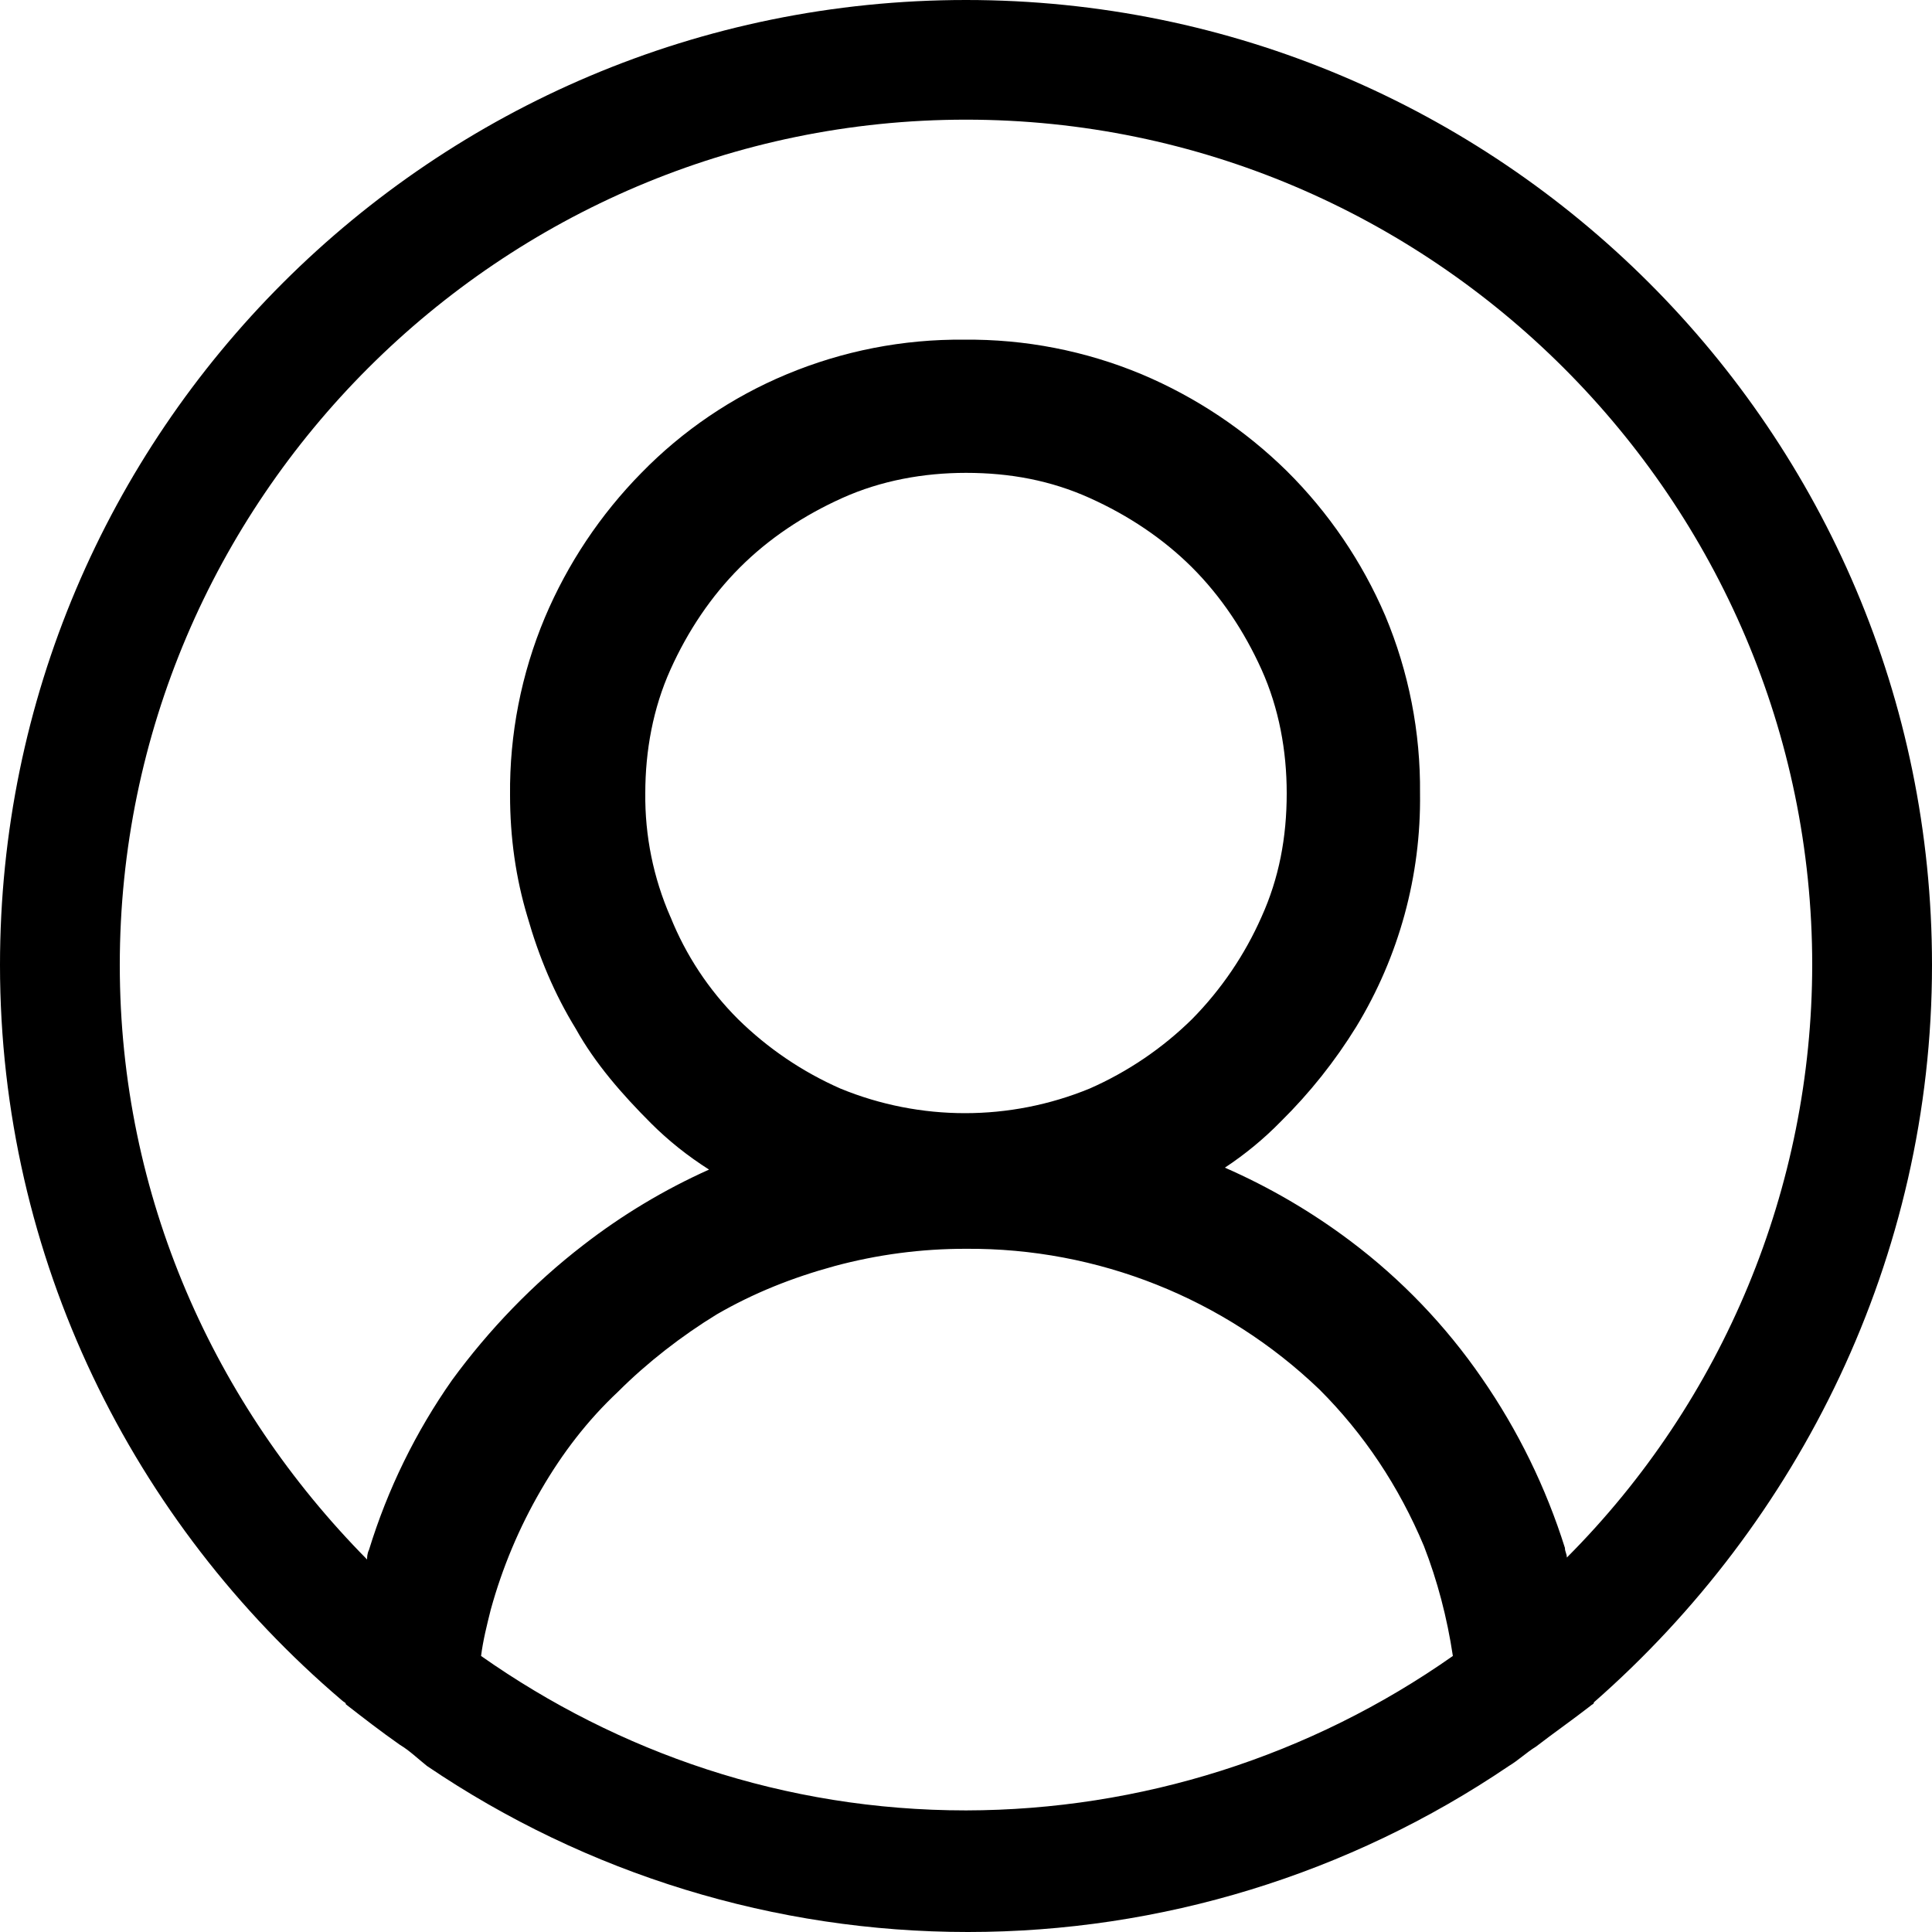
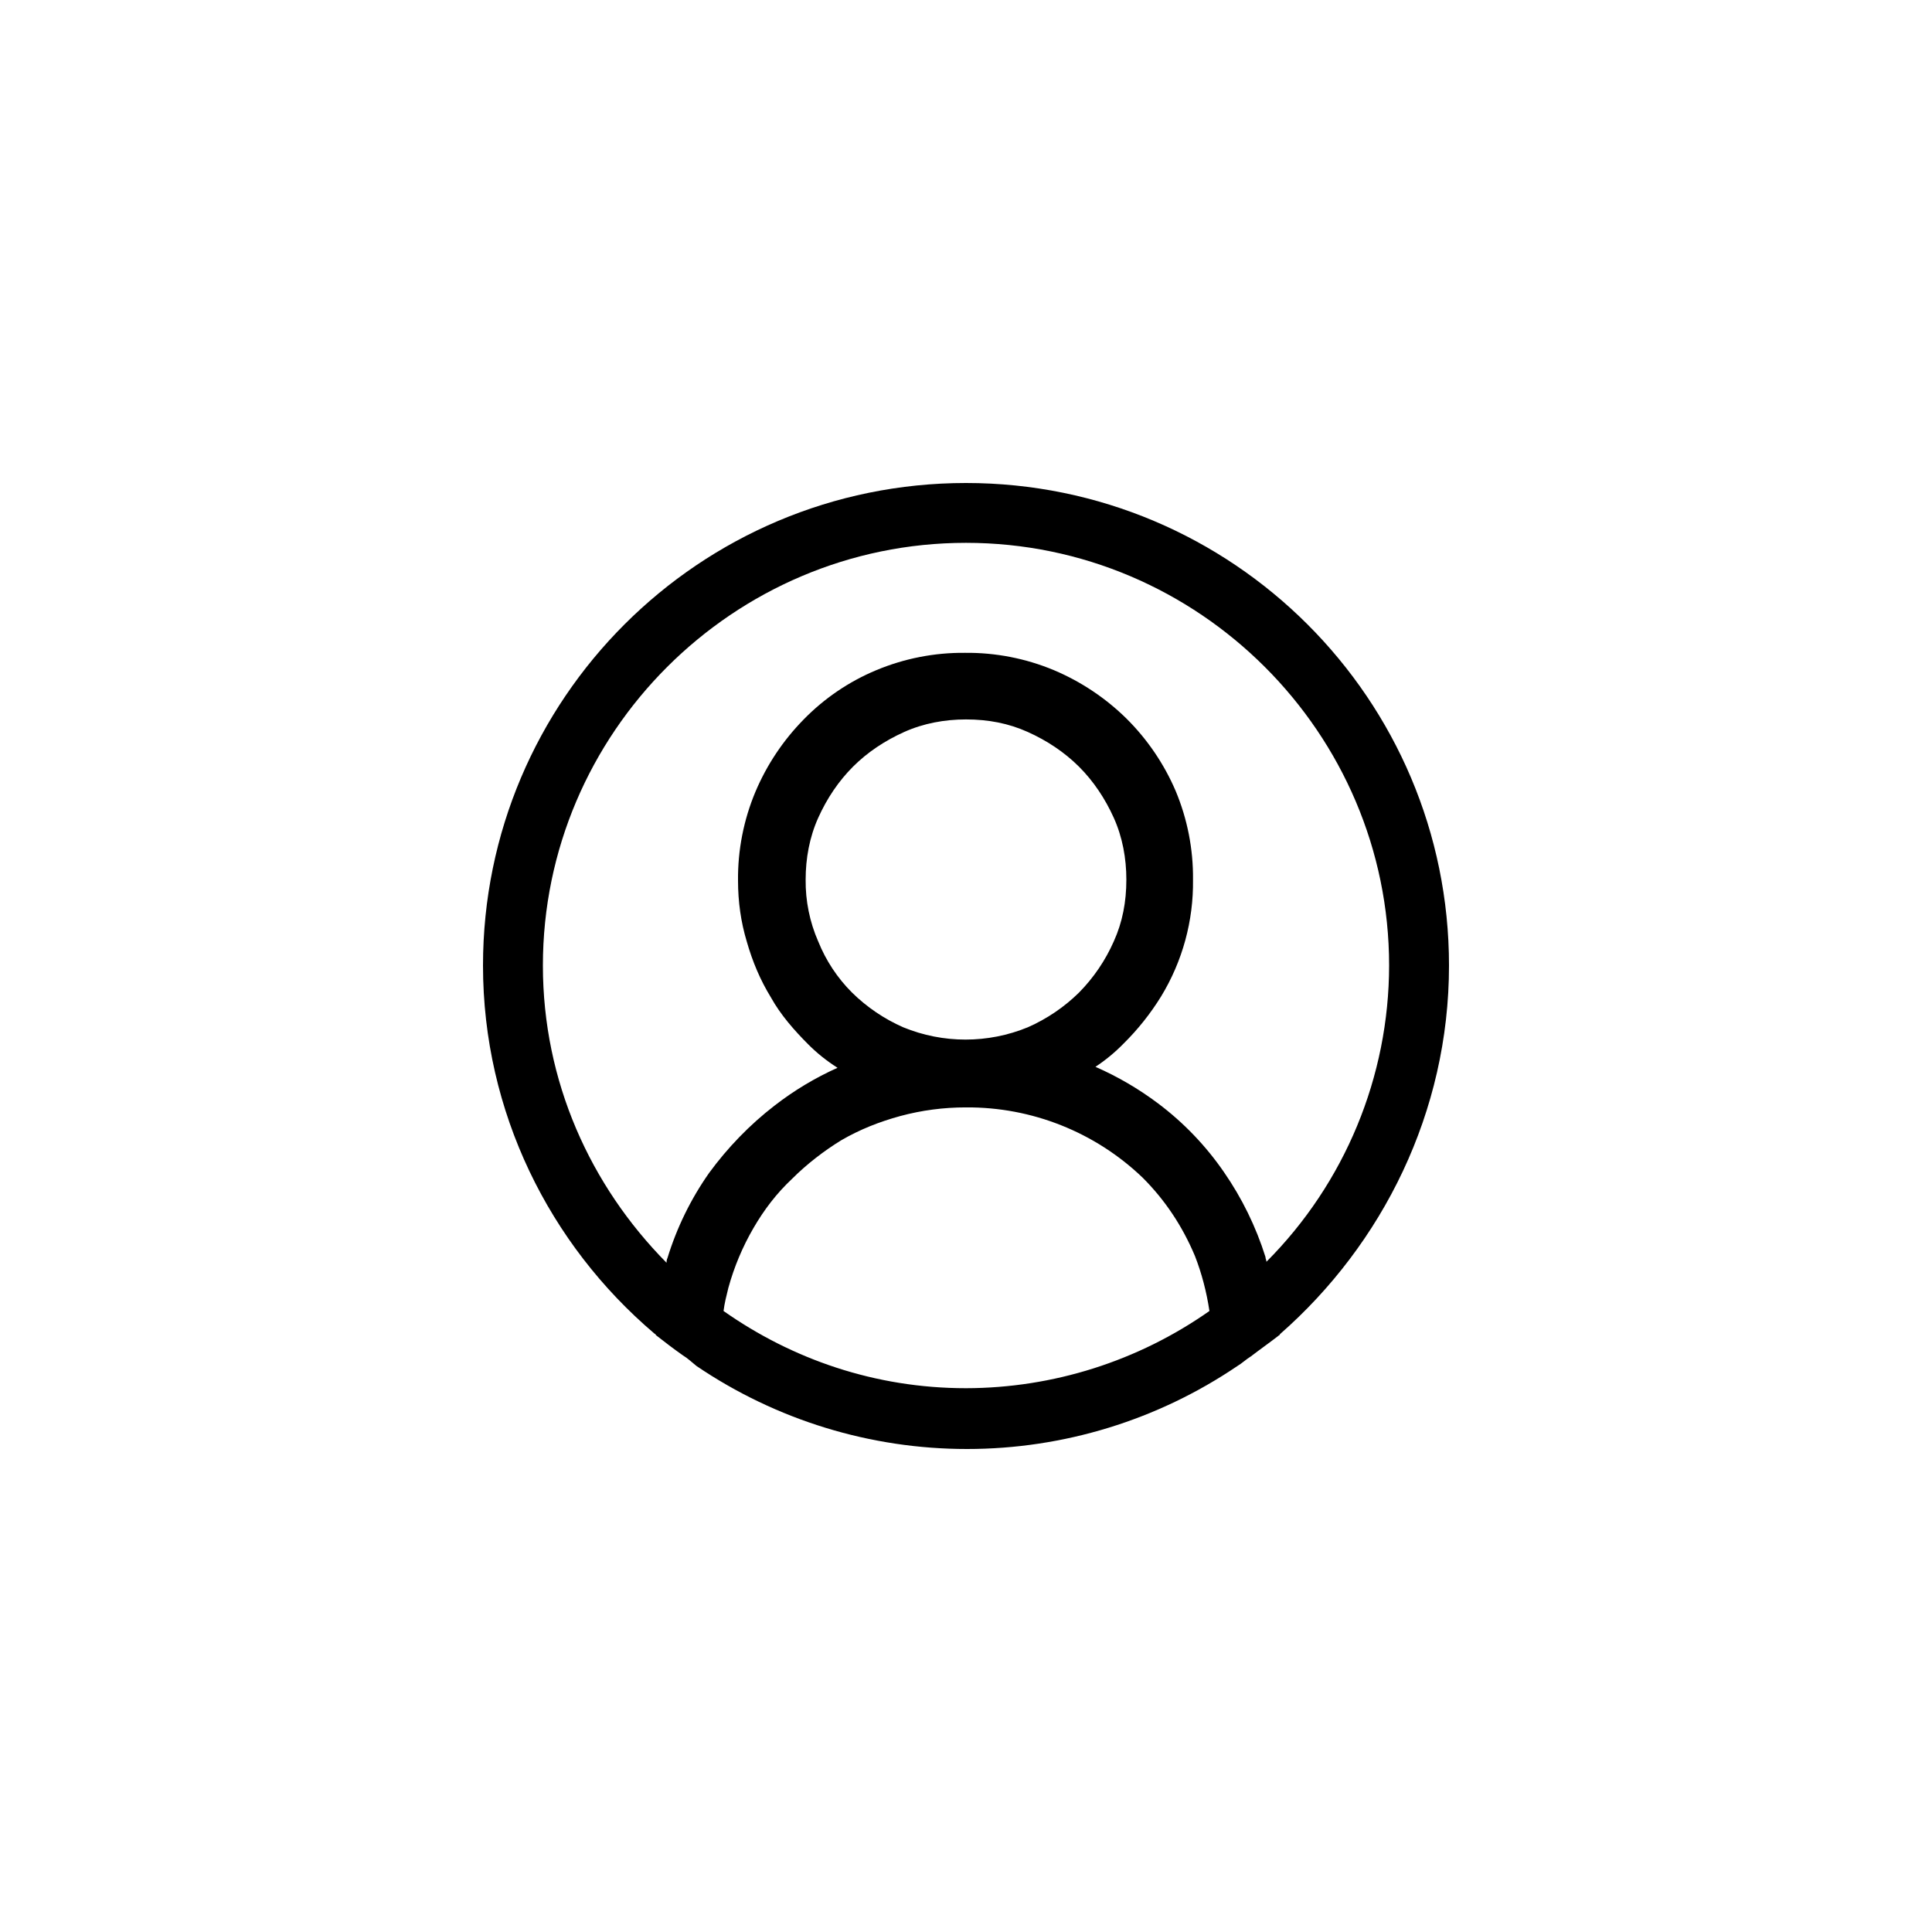
- <svg xmlns="http://www.w3.org/2000/svg" width="16px" height="16px" viewBox="0 0 16 16" fill="currentColor">
-   <path d="M16 7.992C16 3.58 12.416 0 8 0S0 3.58 0 7.992c0 2.43 1.104 4.62 2.832 6.09.016.016.032.016.032.032.144.112.288.224.448.336.08.048.144.111.224.175A7.98 7.98 0 0 0 8.016 16a7.98 7.98 0 0 0 4.48-1.375c.08-.048.144-.111.224-.16.144-.111.304-.223.448-.335.016-.016.032-.016.032-.032 1.696-1.487 2.8-3.676 2.8-6.106zm-8 7.001c-1.504 0-2.88-.48-4.016-1.279.016-.128.048-.255.08-.383a4.17 4.17 0 0 1 .416-.991c.176-.304.384-.576.64-.816.24-.24.528-.463.816-.639.304-.176.624-.304.976-.4A4.15 4.15 0 0 1 8 10.342a4.185 4.185 0 0 1 2.928 1.166c.368.368.656.8.864 1.295.112.288.192.592.24.911A7.03 7.03 0 0 1 8 14.993zm-2.448-7.4a2.49 2.49 0 0 1-.208-1.024c0-.351.064-.703.208-1.023.144-.32.336-.607.576-.847.24-.24.528-.431.848-.575.32-.144.672-.208 1.024-.208.368 0 .704.064 1.024.208.32.144.608.336.848.575.24.24.432.528.576.847.144.32.208.672.208 1.023 0 .368-.064.704-.208 1.023a2.84 2.84 0 0 1-.576.848 2.84 2.84 0 0 1-.848.575 2.715 2.715 0 0 1-2.064 0 2.84 2.84 0 0 1-.848-.575 2.526 2.526 0 0 1-.56-.848zm7.424 5.306c0-.032-.016-.048-.016-.08a5.22 5.22 0 0 0-.688-1.406 4.883 4.883 0 0 0-1.088-1.135 5.207 5.207 0 0 0-1.04-.608 2.82 2.82 0 0 0 .464-.383 4.2 4.2 0 0 0 .624-.784 3.624 3.624 0 0 0 .528-1.934 3.71 3.71 0 0 0-.288-1.47 3.799 3.799 0 0 0-.816-1.199 3.845 3.845 0 0 0-1.2-.8 3.72 3.72 0 0 0-1.472-.287 3.72 3.72 0 0 0-1.472.288 3.631 3.631 0 0 0-1.2.815 3.84 3.84 0 0 0-.8 1.199 3.71 3.71 0 0 0-.288 1.47c0 .352.048.688.144 1.007.096.336.224.64.4.927.16.288.384.544.624.784.144.144.304.271.48.383a5.12 5.12 0 0 0-1.04.624c-.416.32-.784.703-1.088 1.119a4.999 4.999 0 0 0-.688 1.406c-.016.032-.016.064-.016.08C1.776 11.636.992 9.91.992 7.992.992 4.14 4.144.991 8 .991s7.008 3.149 7.008 7.001a6.96 6.96 0 0 1-2.032 4.907z" />
+ <svg xmlns="http://www.w3.org/2000/svg" width="32" height="32" fill="currentColor">
+   <g>
+     <path id="svg_1" d="m24,15.992c0,-4.412 -3.584,-7.992 -8,-7.992s-8,3.58 -8,7.992c0,2.43 1.104,4.62 2.832,6.09c0.016,0.016 0.032,0.016 0.032,0.032c0.144,0.112 0.288,0.224 0.448,0.336c0.08,0.048 0.144,0.111 0.224,0.175a7.98,7.98 0 0 0 4.48,1.375a7.98,7.98 0 0 0 4.48,-1.375c0.08,-0.048 0.144,-0.111 0.224,-0.16c0.144,-0.111 0.304,-0.223 0.448,-0.335c0.016,-0.016 0.032,-0.016 0.032,-0.032c1.696,-1.487 2.8,-3.676 2.8,-6.106zm-8,7.001c-1.504,0 -2.88,-0.48 -4.016,-1.279c0.016,-0.128 0.048,-0.255 0.08,-0.383a4.17,4.17 0 0 1 0.416,-0.991c0.176,-0.304 0.384,-0.576 0.64,-0.816c0.24,-0.24 0.528,-0.463 0.816,-0.639c0.304,-0.176 0.624,-0.304 0.976,-0.4a4.15,4.15 0 0 1 1.088,-0.143a4.185,4.185 0 0 1 2.928,1.166c0.368,0.368 0.656,0.8 0.864,1.295c0.112,0.288 0.192,0.592 0.24,0.911a7.03,7.03 0 0 1 -4.032,1.279zm-2.448,-7.4a2.49,2.49 0 0 1 -0.208,-1.024c0,-0.351 0.064,-0.703 0.208,-1.023c0.144,-0.32 0.336,-0.607 0.576,-0.847c0.24,-0.24 0.528,-0.431 0.848,-0.575c0.32,-0.144 0.672,-0.208 1.024,-0.208c0.368,0 0.704,0.064 1.024,0.208c0.32,0.144 0.608,0.336 0.848,0.575c0.24,0.24 0.432,0.528 0.576,0.847c0.144,0.32 0.208,0.672 0.208,1.023c0,0.368 -0.064,0.704 -0.208,1.023a2.84,2.84 0 0 1 -0.576,0.848a2.84,2.84 0 0 1 -0.848,0.575a2.715,2.715 0 0 1 -2.064,0a2.84,2.84 0 0 1 -0.848,-0.575a2.526,2.526 0 0 1 -0.56,-0.848l0,0.001zm7.424,5.306c0,-0.032 -0.016,-0.048 -0.016,-0.08a5.22,5.22 0 0 0 -0.688,-1.406a4.883,4.883 0 0 0 -1.088,-1.135a5.207,5.207 0 0 0 -1.04,-0.608a2.82,2.82 0 0 0 0.464,-0.383a4.2,4.2 0 0 0 0.624,-0.784a3.624,3.624 0 0 0 0.528,-1.934a3.71,3.71 0 0 0 -0.288,-1.47a3.799,3.799 0 0 0 -0.816,-1.199a3.845,3.845 0 0 0 -1.2,-0.8a3.72,3.72 0 0 0 -1.472,-0.287a3.72,3.72 0 0 0 -1.472,0.288a3.631,3.631 0 0 0 -1.2,0.815a3.84,3.84 0 0 0 -0.8,1.199a3.71,3.71 0 0 0 -0.288,1.47c0,0.352 0.048,0.688 0.144,1.007c0.096,0.336 0.224,0.64 0.4,0.927c0.16,0.288 0.384,0.544 0.624,0.784c0.144,0.144 0.304,0.271 0.48,0.383a5.12,5.12 0 0 0 -1.04,0.624c-0.416,0.32 -0.784,0.703 -1.088,1.119a4.999,4.999 0 0 0 -0.688,1.406c-0.016,0.032 -0.016,0.064 -0.016,0.08c-1.264,-1.279 -2.048,-3.005 -2.048,-4.923c0,-3.852 3.152,-7.001 7.008,-7.001s7.008,3.149 7.008,7.001a6.96,6.96 0 0 1 -2.032,4.907z" />
+   </g>
</svg>
